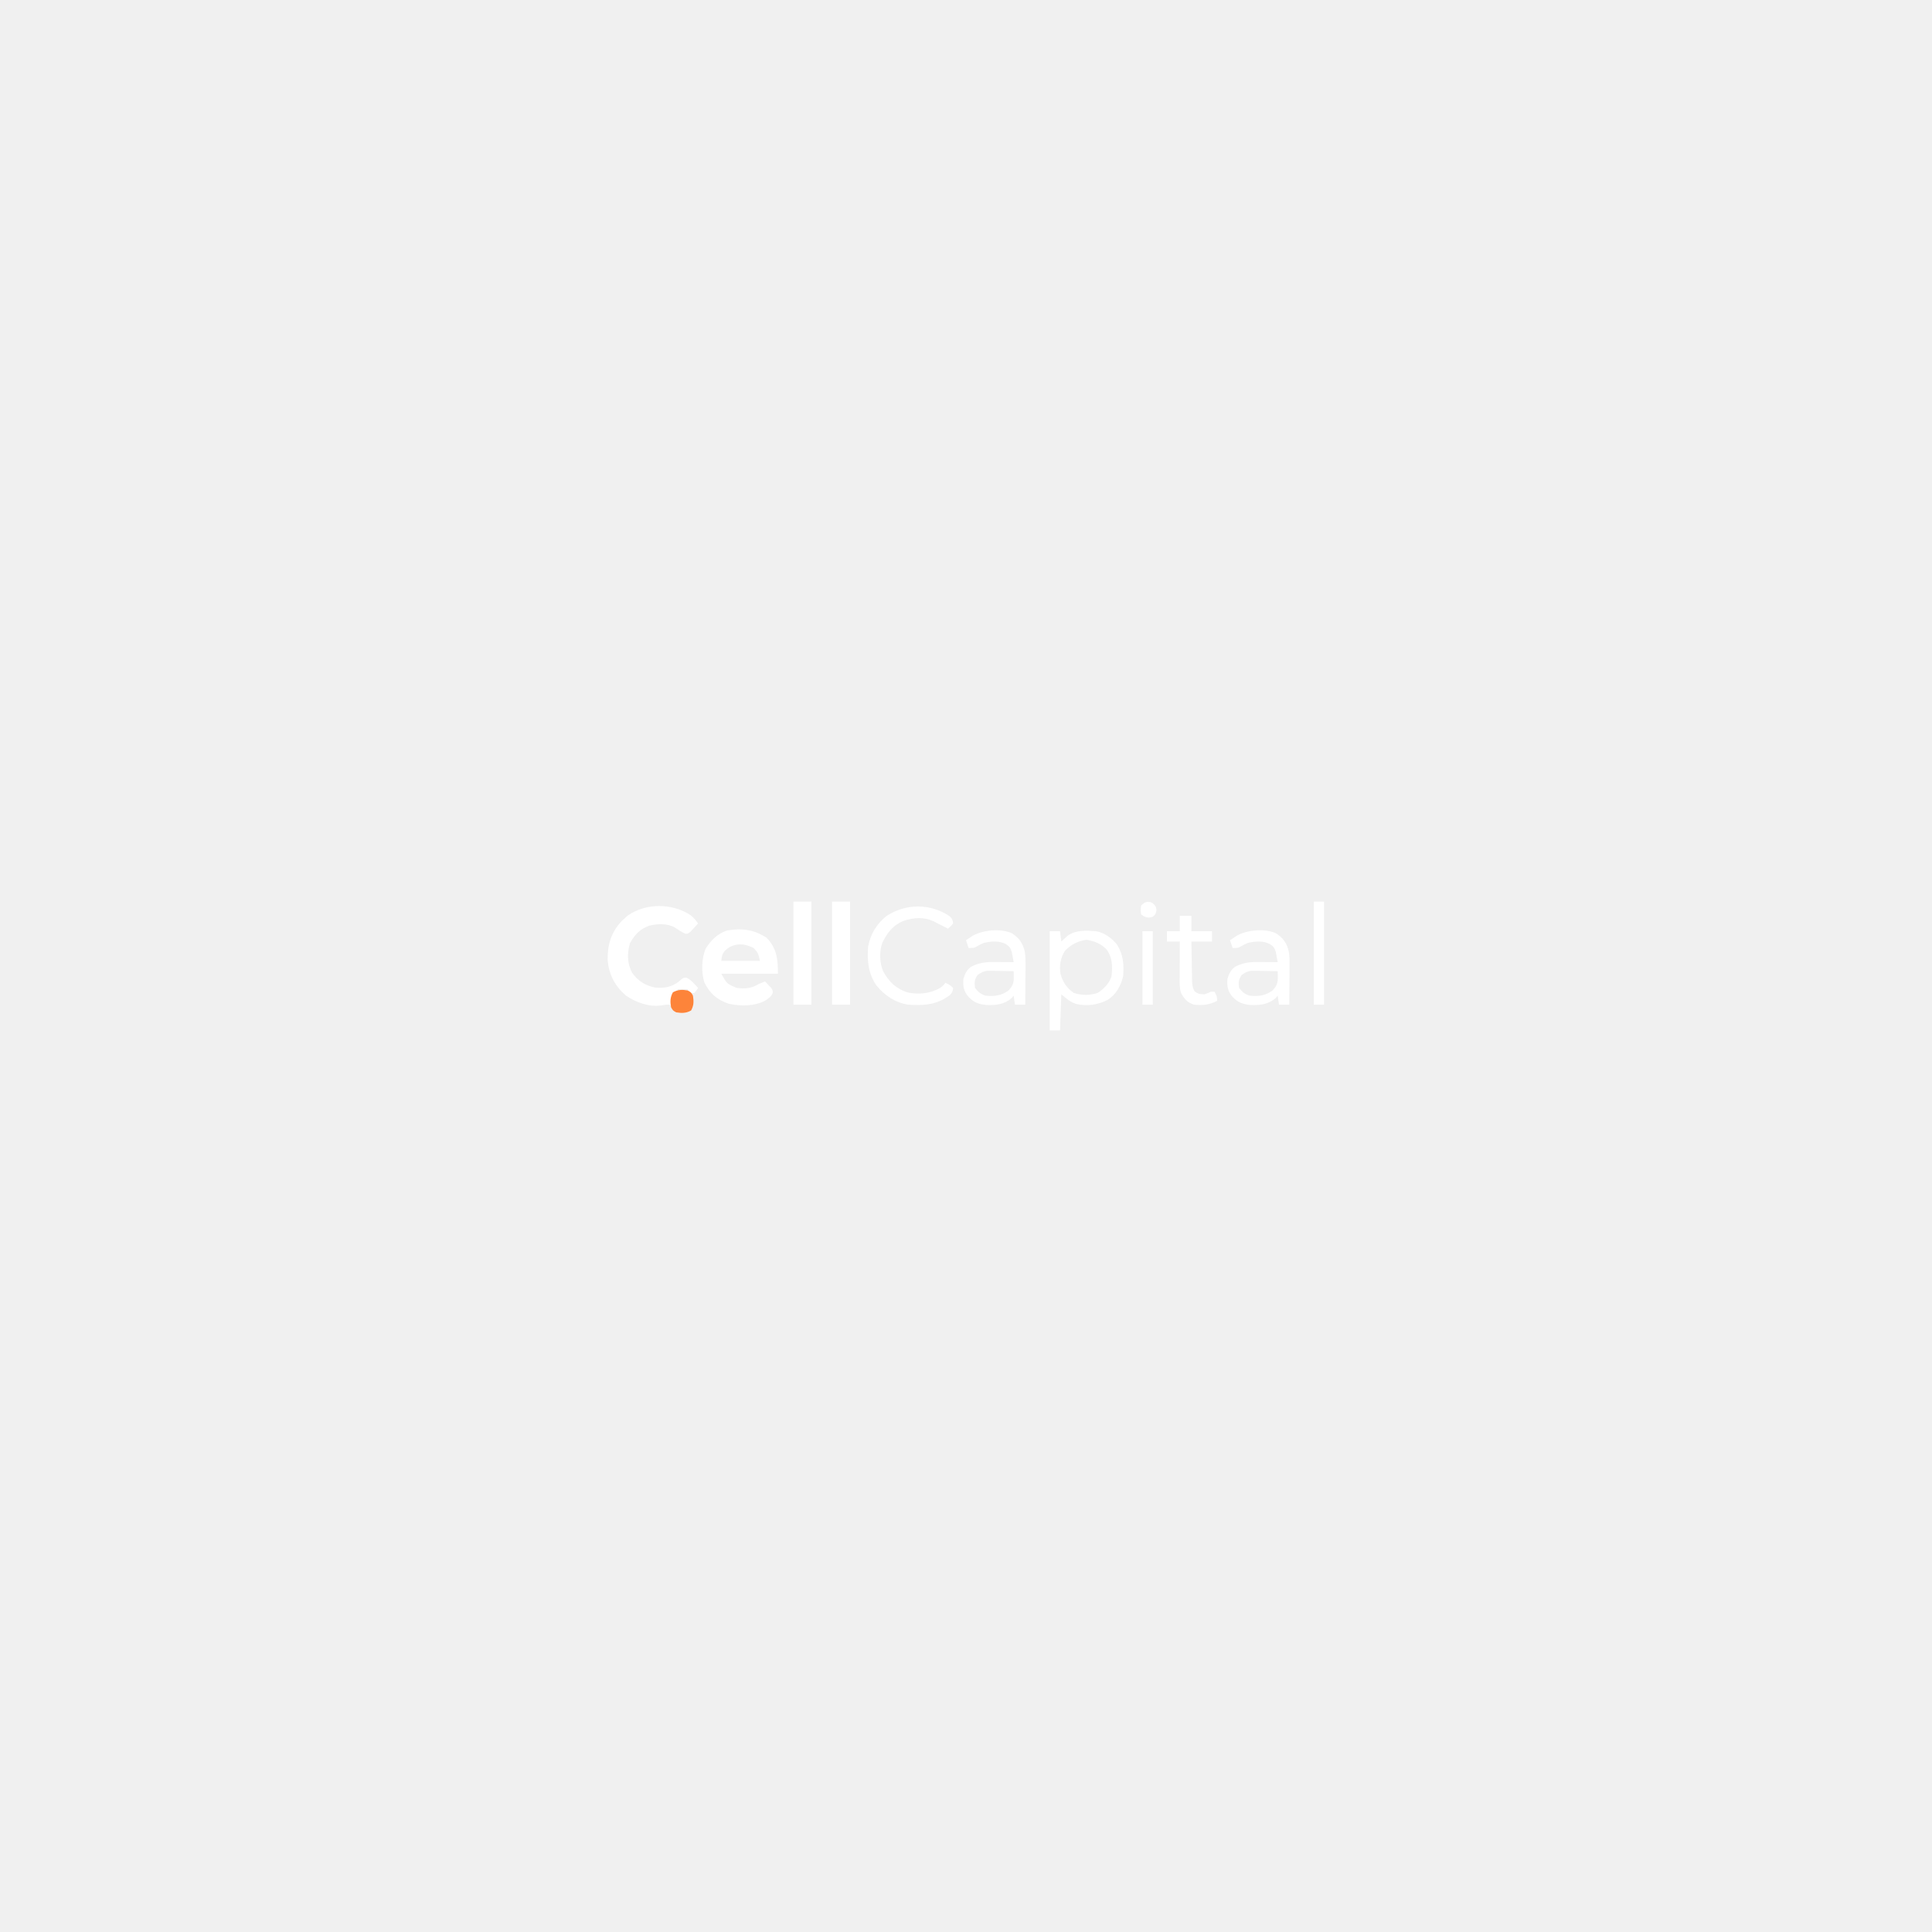
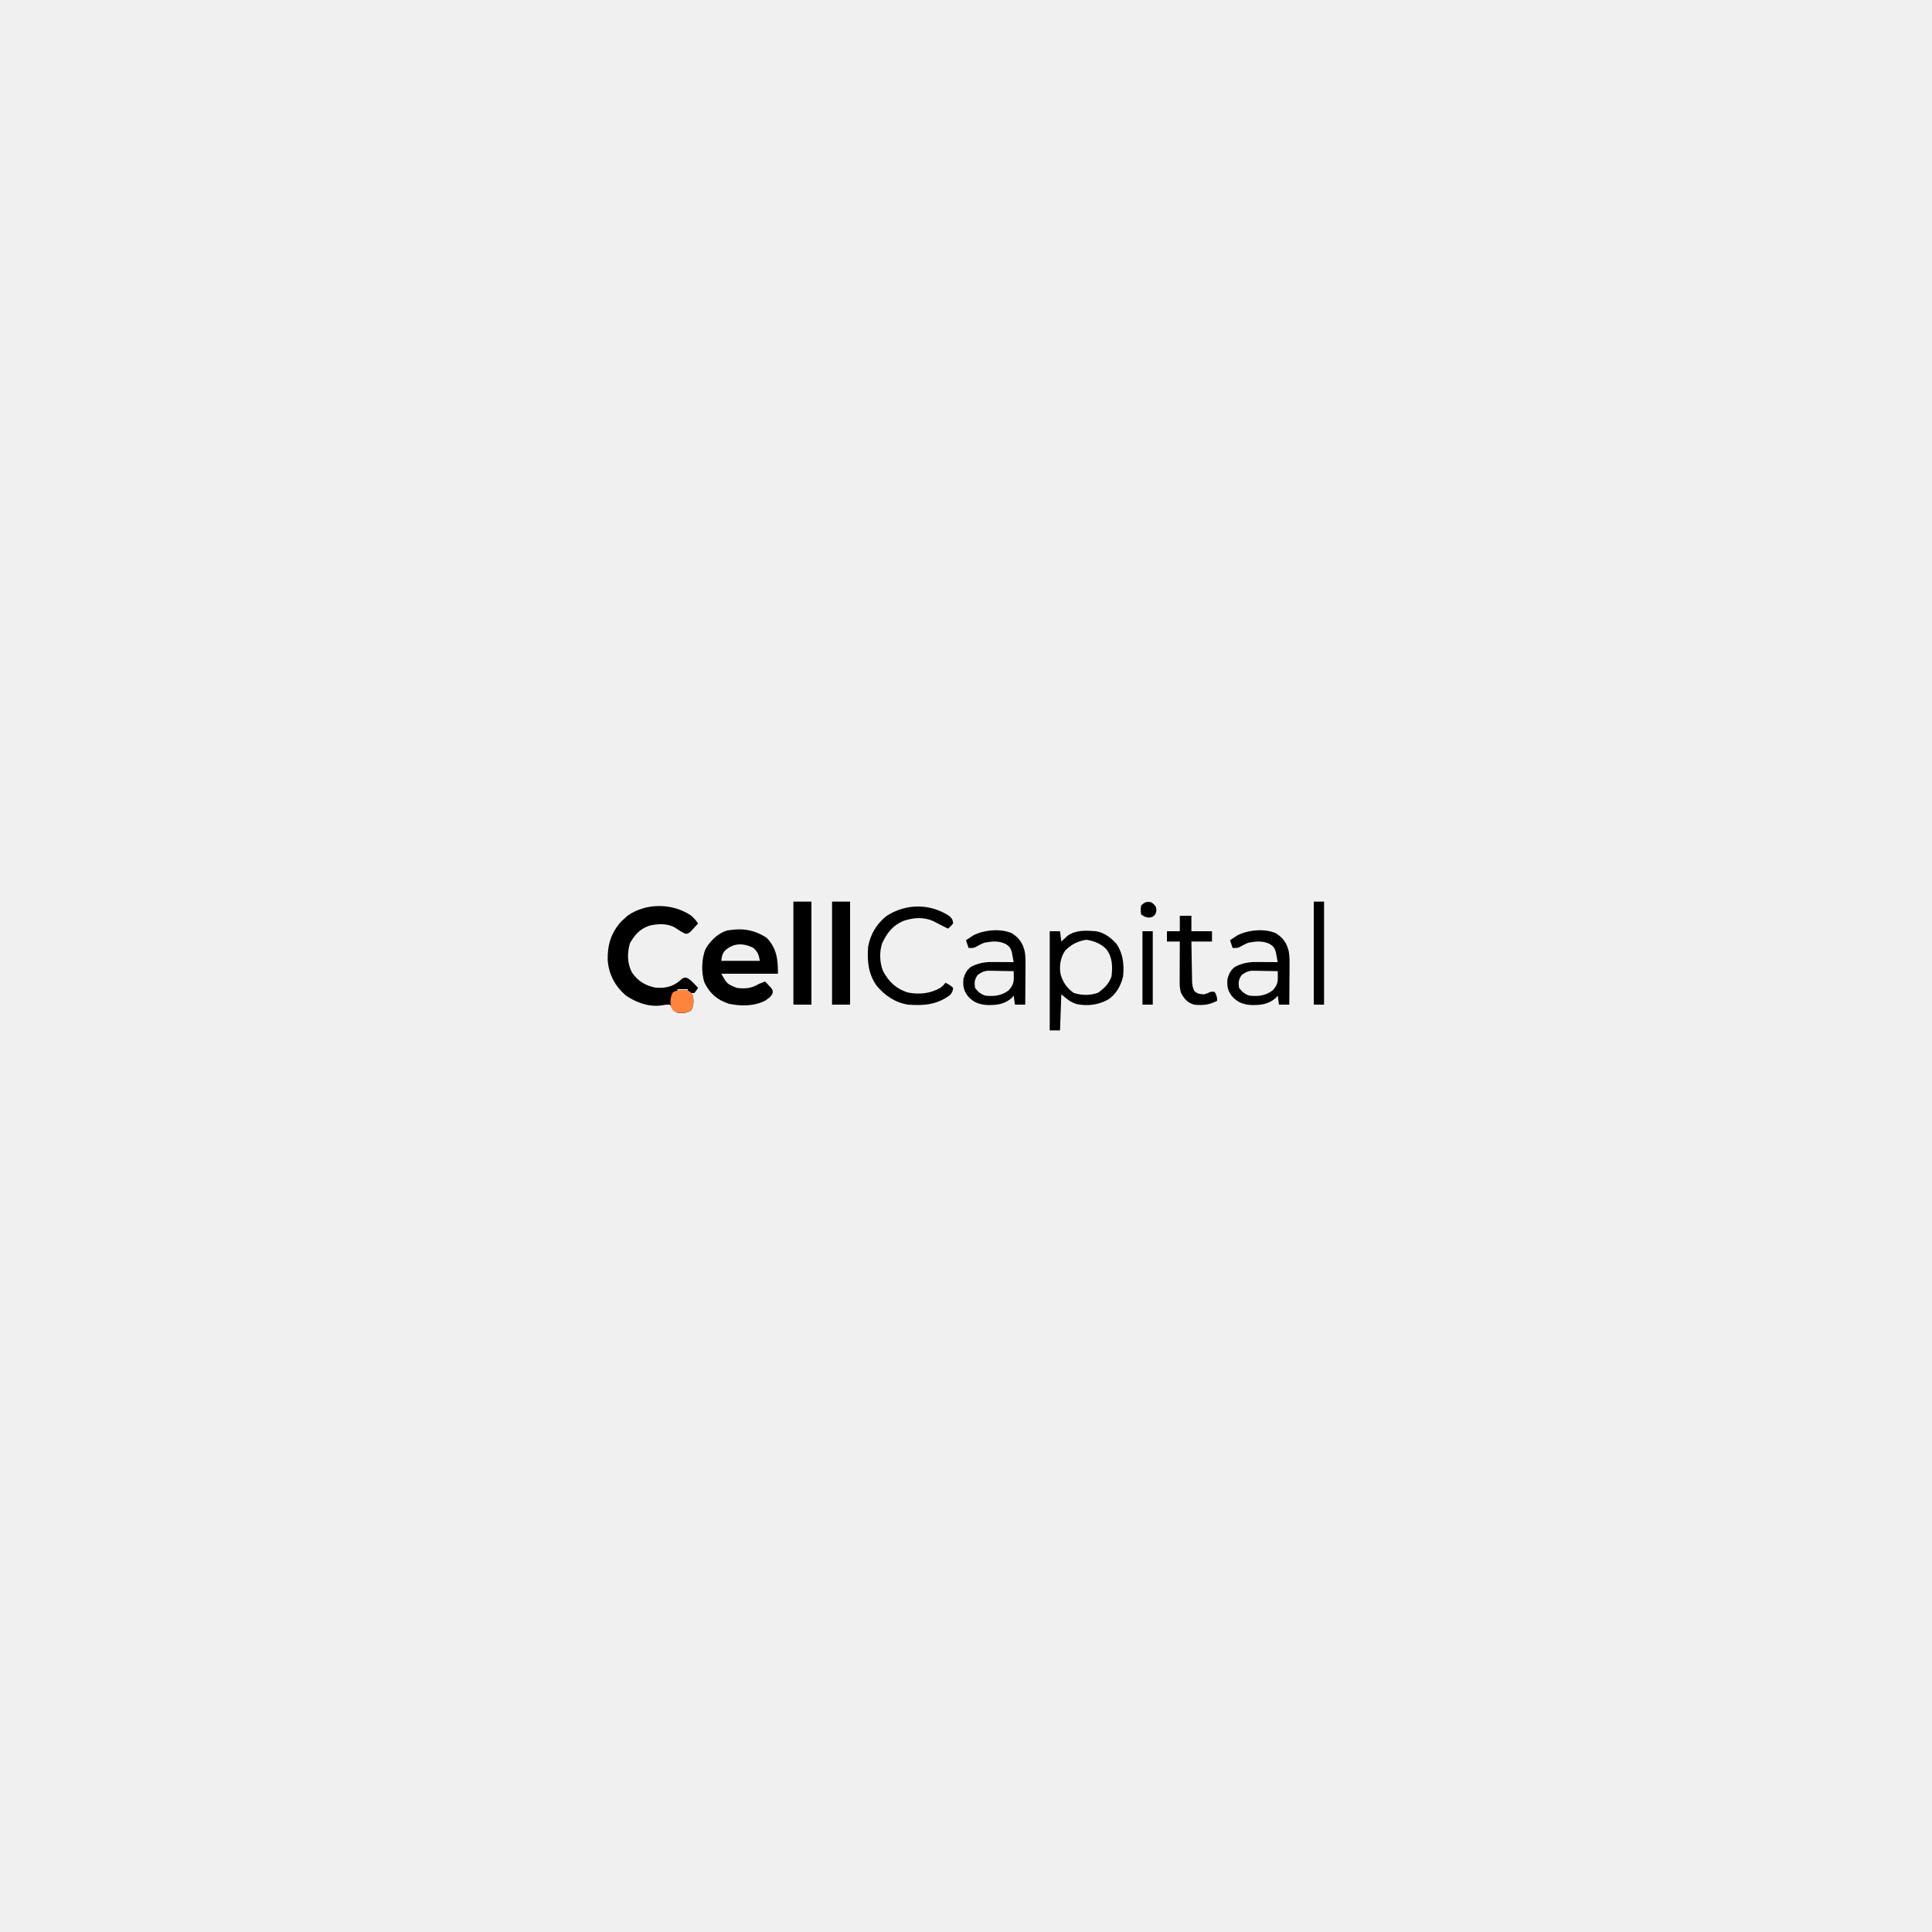
<svg xmlns="http://www.w3.org/2000/svg" version="1.1" width="1500" height="1500">
-   <path d="M0 0 C2.315 1.83 4.032 3.914 5.695 6.34 C4.461 7.709 3.208 9.06 1.945 10.402 C0.901 11.533 0.901 11.533 -0.164 12.688 C-2.305 14.34 -2.305 14.34 -4.32 14.242 C-7.191 12.937 -9.693 11.251 -12.305 9.496 C-18.107 6.142 -25.69 6.481 -32.035 7.988 C-39.586 10.661 -43.204 14.769 -47.18 21.527 C-49.454 29.233 -49.407 37.06 -45.707 44.301 C-41.134 50.95 -35.398 54.507 -27.617 56.09 C-20.55 56.795 -14.518 55.619 -8.93 51.152 C-8.021 50.327 -8.021 50.327 -7.094 49.484 C-5.305 48.34 -5.305 48.34 -3.312 48.441 C-0.839 49.548 0.587 50.937 2.445 52.902 C3.059 53.543 3.672 54.184 4.305 54.844 C4.764 55.337 5.223 55.831 5.695 56.34 C4.383 58.34 4.383 58.34 2.695 60.34 C1.705 60.34 0.715 60.34 -0.305 60.34 C0.355 61 1.015 61.66 1.695 62.34 C2.39 66.522 2.345 70.182 0.258 73.902 C-3.551 76.039 -7.052 76.411 -11.305 75.34 C-12.109 74.329 -12.913 73.319 -13.742 72.277 C-15.011 70.823 -15.011 70.823 -16.305 69.34 C-18.802 69.215 -21.038 69.617 -23.504 70.016 C-33.077 71.124 -42.44 67.59 -50.305 62.34 C-58.872 54.912 -63.675 45.907 -64.508 34.578 C-64.698 22.731 -61.833 13.421 -53.805 4.59 C-52.98 3.847 -52.155 3.105 -51.305 2.34 C-50.562 1.659 -49.82 0.979 -49.055 0.277 C-34.801 -9.765 -14.402 -9.591 0 0 Z M-10.305 57.34 C-10.305 57.67 -10.305 58 -10.305 58.34 C-7.665 58.34 -5.025 58.34 -2.305 58.34 C-2.305 58.01 -2.305 57.68 -2.305 57.34 C-4.945 57.34 -7.585 57.34 -10.305 57.34 Z " fill="white" transform="translate(536.3047,710.6602)" />
-   <path d="M0 0 C7.877 8.235 8.75 16.669 8.75 27.875 C-5.77 27.875 -20.29 27.875 -35.25 27.875 C-30.832 35.778 -30.832 35.778 -23.25 38.875 C-16.817 39.678 -11.858 39.347 -6.25 35.875 C-4.591 35.19 -2.927 34.516 -1.25 33.875 C-0.214 34.944 0.803 36.031 1.812 37.125 C2.381 37.728 2.949 38.332 3.535 38.953 C4.75 40.875 4.75 40.875 4.629 42.945 C3.597 45.21 2.66 46.086 0.625 47.5 C0.066 47.905 -0.494 48.31 -1.07 48.727 C-9.541 53.19 -20.306 53.187 -29.523 51.152 C-38.441 48.135 -44.024 43.344 -48.25 34.875 C-50.943 27.241 -50.626 15.591 -47.25 8.25 C-43.473 2.005 -37.848 -3.447 -30.777 -5.688 C-19.19 -7.693 -9.836 -6.431 0 0 Z M-32.688 10.25 C-34.585 13.106 -34.585 13.106 -35.25 17.875 C-25.35 17.875 -15.45 17.875 -5.25 17.875 C-6.257 12.84 -6.699 11.335 -10.25 7.875 C-18.118 3.82 -26.133 3.864 -32.688 10.25 Z " fill="white" transform="translate(595.25,728.125)" />
-   <path d="M0 0 C2.64 0 5.28 0 8 0 C8.33 2.64 8.66 5.28 9 8 C9.436 7.59 9.871 7.18 10.32 6.758 C10.916 6.219 11.511 5.68 12.125 5.125 C12.705 4.591 13.285 4.058 13.883 3.508 C20.445 -1.166 28.312 -0.547 36 0 C42.604 1.179 47.587 5.068 52 10 C57.111 17.895 57.758 25.729 57 35 C55.215 42.384 51.504 49.148 44.977 53.281 C37.302 57.275 29.196 58.307 20.648 56.504 C15.603 54.78 13.465 52.721 9 49 C8.67 58.24 8.34 67.48 8 77 C5.36 77 2.72 77 0 77 C0 51.59 0 26.18 0 0 Z M12 15 C8.306 20.477 7.273 26.958 8.438 33.434 C10.312 39.751 13.197 43.949 18.562 47.875 C24.785 49.911 31.243 49.953 37.438 47.812 C42.365 44.327 46.039 40.78 48 35 C48.823 27.31 48.794 20.351 44 14 C39.801 9.684 34.404 7.511 28.5 6.625 C21.817 7.628 16.758 10.242 12 15 Z " fill="white" transform="translate(815,723)" />
-   <path d="M0 0 C1.917 1.862 2.453 2.941 2.645 5.598 C0.707 7.848 0.707 7.848 -1.355 9.598 C-3.501 8.533 -5.635 7.452 -7.758 6.344 C-8.594 5.912 -9.431 5.48 -10.293 5.035 C-11.127 4.601 -11.961 4.166 -12.82 3.719 C-20.399 0.367 -28.206 1.022 -35.898 3.562 C-44.266 7.088 -48.655 12.939 -52.465 20.922 C-54.685 27.593 -54.44 35.951 -51.793 42.473 C-47.377 50.794 -41.526 56.363 -32.5 59.176 C-23.715 60.904 -15.158 60.03 -7.355 55.598 C-4.805 53.559 -4.805 53.559 -3.355 51.598 C-0.887 52.749 0.692 53.645 2.645 55.598 C2.433 58.146 1.9 59.325 0.148 61.195 C-9.862 68.748 -20.181 69.489 -32.355 68.598 C-42.405 66.992 -50.435 61.517 -56.852 53.746 C-63.316 44.511 -64.158 34.613 -63.355 23.598 C-61.499 13.819 -56.84 5.965 -49.035 -0.25 C-33.956 -10.117 -14.88 -10.054 0 0 Z " fill="white" transform="translate(737.3555,711.4023)" />
-   <path d="M0 0 C5.573 3.518 8.442 7.725 9.929 14.131 C10.588 17.985 10.557 21.788 10.508 25.688 C10.505 26.542 10.502 27.396 10.499 28.276 C10.488 30.976 10.463 33.675 10.438 36.375 C10.427 38.217 10.418 40.06 10.41 41.902 C10.388 46.393 10.354 50.884 10.312 55.375 C7.673 55.375 5.032 55.375 2.312 55.375 C1.817 51.91 1.817 51.91 1.312 48.375 C0.818 48.973 0.323 49.571 -0.188 50.188 C-6.031 55.3 -12.291 55.888 -19.789 55.652 C-25.97 55.061 -29.946 53.548 -34.125 48.875 C-37.603 44.554 -38.139 40.889 -37.688 35.375 C-36.555 31.509 -35.129 28.422 -31.816 26.016 C-26.476 23.229 -21.402 22.242 -15.387 22.277 C-14.41 22.281 -13.434 22.284 -12.428 22.287 C-11.42 22.295 -10.413 22.304 -9.375 22.312 C-8.348 22.317 -7.322 22.322 -6.264 22.326 C-3.738 22.338 -1.213 22.354 1.312 22.375 C1.023 20.759 0.724 19.145 0.422 17.531 C0.257 16.632 0.091 15.733 -0.079 14.807 C-0.884 11.59 -1.932 10.212 -4.688 8.375 C-10.168 5.568 -15.812 6.183 -21.688 7.375 C-23.901 8.285 -25.89 9.295 -27.934 10.535 C-29.688 11.375 -29.688 11.375 -33.688 11.375 C-34.347 9.395 -35.008 7.415 -35.688 5.375 C-34.508 4.572 -33.318 3.783 -32.125 3 C-31.464 2.559 -30.802 2.118 -30.121 1.664 C-21.928 -2.676 -8.664 -3.968 0 0 Z M-26.688 32.375 C-29.188 36.125 -29.224 37.934 -28.688 42.375 C-26.146 45.535 -24.541 47.09 -20.688 48.375 C-13.88 49.113 -8.285 48.515 -2.688 44.375 C0.63 40.809 1.51 38.41 1.406 33.668 C1.393 32.863 1.379 32.057 1.365 31.227 C1.348 30.616 1.33 30.005 1.312 29.375 C-2.417 29.288 -6.145 29.234 -9.875 29.188 C-10.93 29.162 -11.985 29.137 -13.072 29.111 C-14.094 29.102 -15.115 29.092 -16.168 29.082 C-17.105 29.066 -18.043 29.051 -19.009 29.034 C-22.245 29.446 -24.067 30.457 -26.688 32.375 Z " fill="white" transform="translate(990.6875,724.625)" />
-   <path d="M0 0 C5.573 3.518 8.442 7.725 9.929 14.131 C10.588 17.985 10.557 21.788 10.508 25.688 C10.505 26.542 10.502 27.396 10.499 28.276 C10.488 30.976 10.463 33.675 10.438 36.375 C10.427 38.217 10.418 40.06 10.41 41.902 C10.388 46.393 10.354 50.884 10.312 55.375 C7.673 55.375 5.032 55.375 2.312 55.375 C1.817 51.91 1.817 51.91 1.312 48.375 C0.818 48.973 0.323 49.571 -0.188 50.188 C-6.031 55.3 -12.291 55.888 -19.789 55.652 C-25.97 55.061 -29.946 53.548 -34.125 48.875 C-37.603 44.554 -38.139 40.889 -37.688 35.375 C-36.555 31.509 -35.129 28.422 -31.816 26.016 C-26.476 23.229 -21.402 22.242 -15.387 22.277 C-14.41 22.281 -13.434 22.284 -12.428 22.287 C-11.42 22.295 -10.413 22.304 -9.375 22.312 C-8.348 22.317 -7.322 22.322 -6.264 22.326 C-3.738 22.338 -1.213 22.354 1.312 22.375 C1.023 20.759 0.724 19.145 0.422 17.531 C0.257 16.632 0.091 15.733 -0.079 14.807 C-0.884 11.59 -1.932 10.212 -4.688 8.375 C-10.168 5.568 -15.812 6.183 -21.688 7.375 C-23.901 8.285 -25.89 9.295 -27.934 10.535 C-29.688 11.375 -29.688 11.375 -33.688 11.375 C-34.347 9.395 -35.008 7.415 -35.688 5.375 C-34.508 4.572 -33.318 3.783 -32.125 3 C-31.464 2.559 -30.802 2.118 -30.121 1.664 C-21.928 -2.676 -8.664 -3.968 0 0 Z M-26.688 32.375 C-29.188 36.125 -29.224 37.934 -28.688 42.375 C-26.146 45.535 -24.541 47.09 -20.688 48.375 C-13.88 49.113 -8.285 48.515 -2.688 44.375 C0.63 40.809 1.51 38.41 1.406 33.668 C1.393 32.863 1.379 32.057 1.365 31.227 C1.348 30.616 1.33 30.005 1.312 29.375 C-2.417 29.288 -6.145 29.234 -9.875 29.188 C-10.93 29.162 -11.985 29.137 -13.072 29.111 C-14.094 29.102 -15.115 29.092 -16.168 29.082 C-17.105 29.066 -18.043 29.051 -19.009 29.034 C-22.245 29.446 -24.067 30.457 -26.688 32.375 Z " fill="white" transform="translate(785.6875,724.625)" />
-   <path d="M0 0 C4.62 0 9.24 0 14 0 C14 26.4 14 52.8 14 80 C9.38 80 4.76 80 0 80 C0 53.6 0 27.2 0 0 Z " fill="white" transform="translate(646,700)" />
-   <path d="M0 0 C4.62 0 9.24 0 14 0 C14 26.4 14 52.8 14 80 C9.38 80 4.76 80 0 80 C0 53.6 0 27.2 0 0 Z " fill="white" transform="translate(616,700)" />
-   <path d="M0 0 C2.97 0 5.94 0 9 0 C9 3.96 9 7.92 9 12 C14.28 12 19.56 12 25 12 C25 14.64 25 17.28 25 20 C19.72 20 14.44 20 9 20 C9.074 25.055 9.157 30.107 9.262 35.161 C9.296 36.88 9.324 38.599 9.346 40.317 C9.38 42.79 9.432 45.262 9.488 47.734 C9.495 48.501 9.501 49.268 9.508 50.058 C9.596 53.267 9.793 55.624 11.352 58.462 C13.789 60.737 15.715 60.869 19 61 C21.657 60.121 21.657 60.121 24 59 C24.99 59 25.98 59 27 59 C28.461 61.647 29 62.894 29 66 C23.003 69.198 17.753 69.734 11 69 C5.749 67.282 3.681 64.766 1 60 C-0.274 56.178 -0.124 52.593 -0.098 48.613 C-0.096 47.796 -0.095 46.979 -0.093 46.137 C-0.088 43.529 -0.075 40.921 -0.062 38.312 C-0.057 36.544 -0.053 34.775 -0.049 33.006 C-0.038 28.671 -0.021 24.335 0 20 C-3.3 20 -6.6 20 -10 20 C-10 17.36 -10 14.72 -10 12 C-6.7 12 -3.4 12 0 12 C0 8.04 0 4.08 0 0 Z " fill="white" transform="translate(916,711)" />
-   <path d="M0 0 C2.64 0 5.28 0 8 0 C8 26.4 8 52.8 8 80 C5.36 80 2.72 80 0 80 C0 53.6 0 27.2 0 0 Z " fill="white" transform="translate(1020,700)" />
-   <path d="M0 0 C2.64 0 5.28 0 8 0 C8 18.81 8 37.62 8 57 C5.36 57 2.72 57 0 57 C0 38.19 0 19.38 0 0 Z " fill="white" transform="translate(887,723)" />
+   <path d="M0 0 C2.315 1.83 4.032 3.914 5.695 6.34 C4.461 7.709 3.208 9.06 1.945 10.402 C0.901 11.533 0.901 11.533 -0.164 12.688 C-2.305 14.34 -2.305 14.34 -4.32 14.242 C-7.191 12.937 -9.693 11.251 -12.305 9.496 C-18.107 6.142 -25.69 6.481 -32.035 7.988 C-39.586 10.661 -43.204 14.769 -47.18 21.527 C-49.454 29.233 -49.407 37.06 -45.707 44.301 C-41.134 50.95 -35.398 54.507 -27.617 56.09 C-20.55 56.795 -14.518 55.619 -8.93 51.152 C-8.021 50.327 -8.021 50.327 -7.094 49.484 C-5.305 48.34 -5.305 48.34 -3.312 48.441 C-0.839 49.548 0.587 50.937 2.445 52.902 C3.059 53.543 3.672 54.184 4.305 54.844 C4.764 55.337 5.223 55.831 5.695 56.34 C4.383 58.34 4.383 58.34 2.695 60.34 C1.705 60.34 0.715 60.34 -0.305 60.34 C0.355 61 1.015 61.66 1.695 62.34 C2.39 66.522 2.345 70.182 0.258 73.902 C-3.551 76.039 -7.052 76.411 -11.305 75.34 C-12.109 74.329 -12.913 73.319 -13.742 72.277 C-15.011 70.823 -15.011 70.823 -16.305 69.34 C-18.802 69.215 -21.038 69.617 -23.504 70.016 C-33.077 71.124 -42.44 67.59 -50.305 62.34 C-58.872 54.912 -63.675 45.907 -64.508 34.578 C-64.698 22.731 -61.833 13.421 -53.805 4.59 C-52.98 3.847 -52.155 3.105 -51.305 2.34 C-50.562 1.659 -49.82 0.979 -49.055 0.277 C-34.801 -9.765 -14.402 -9.591 0 0 Z M-10.305 57.34 C-10.305 57.67 -10.305 58 -10.305 58.34 C-7.665 58.34 -5.025 58.34 -2.305 58.34 C-2.305 58.01 -2.305 57.68 -2.305 57.34 C-4.945 57.34 -7.585 57.34 -10.305 57.34 Z " fill="black" transform="translate(536.3047,710.6602)" />
+   <path d="M0 0 C7.877 8.235 8.75 16.669 8.75 27.875 C-5.77 27.875 -20.29 27.875 -35.25 27.875 C-30.832 35.778 -30.832 35.778 -23.25 38.875 C-16.817 39.678 -11.858 39.347 -6.25 35.875 C-4.591 35.19 -2.927 34.516 -1.25 33.875 C-0.214 34.944 0.803 36.031 1.812 37.125 C2.381 37.728 2.949 38.332 3.535 38.953 C4.75 40.875 4.75 40.875 4.629 42.945 C3.597 45.21 2.66 46.086 0.625 47.5 C0.066 47.905 -0.494 48.31 -1.07 48.727 C-9.541 53.19 -20.306 53.187 -29.523 51.152 C-38.441 48.135 -44.024 43.344 -48.25 34.875 C-50.943 27.241 -50.626 15.591 -47.25 8.25 C-43.473 2.005 -37.848 -3.447 -30.777 -5.688 C-19.19 -7.693 -9.836 -6.431 0 0 Z M-32.688 10.25 C-34.585 13.106 -34.585 13.106 -35.25 17.875 C-25.35 17.875 -15.45 17.875 -5.25 17.875 C-6.257 12.84 -6.699 11.335 -10.25 7.875 C-18.118 3.82 -26.133 3.864 -32.688 10.25 Z " fill="black" transform="translate(595.25,728.125)" />
+   <path d="M0 0 C2.64 0 5.28 0 8 0 C8.33 2.64 8.66 5.28 9 8 C9.436 7.59 9.871 7.18 10.32 6.758 C10.916 6.219 11.511 5.68 12.125 5.125 C12.705 4.591 13.285 4.058 13.883 3.508 C20.445 -1.166 28.312 -0.547 36 0 C42.604 1.179 47.587 5.068 52 10 C57.111 17.895 57.758 25.729 57 35 C55.215 42.384 51.504 49.148 44.977 53.281 C37.302 57.275 29.196 58.307 20.648 56.504 C15.603 54.78 13.465 52.721 9 49 C8.67 58.24 8.34 67.48 8 77 C5.36 77 2.72 77 0 77 C0 51.59 0 26.18 0 0 Z M12 15 C8.306 20.477 7.273 26.958 8.438 33.434 C10.312 39.751 13.197 43.949 18.562 47.875 C24.785 49.911 31.243 49.953 37.438 47.812 C42.365 44.327 46.039 40.78 48 35 C48.823 27.31 48.794 20.351 44 14 C39.801 9.684 34.404 7.511 28.5 6.625 C21.817 7.628 16.758 10.242 12 15 Z " fill="black" transform="translate(815,723)" />
+   <path d="M0 0 C1.917 1.862 2.453 2.941 2.645 5.598 C0.707 7.848 0.707 7.848 -1.355 9.598 C-3.501 8.533 -5.635 7.452 -7.758 6.344 C-8.594 5.912 -9.431 5.48 -10.293 5.035 C-11.127 4.601 -11.961 4.166 -12.82 3.719 C-20.399 0.367 -28.206 1.022 -35.898 3.562 C-44.266 7.088 -48.655 12.939 -52.465 20.922 C-54.685 27.593 -54.44 35.951 -51.793 42.473 C-47.377 50.794 -41.526 56.363 -32.5 59.176 C-23.715 60.904 -15.158 60.03 -7.355 55.598 C-4.805 53.559 -4.805 53.559 -3.355 51.598 C-0.887 52.749 0.692 53.645 2.645 55.598 C2.433 58.146 1.9 59.325 0.148 61.195 C-9.862 68.748 -20.181 69.489 -32.355 68.598 C-42.405 66.992 -50.435 61.517 -56.852 53.746 C-63.316 44.511 -64.158 34.613 -63.355 23.598 C-61.499 13.819 -56.84 5.965 -49.035 -0.25 C-33.956 -10.117 -14.88 -10.054 0 0 Z " fill="black" transform="translate(737.3555,711.4023)" />
+   <path d="M0 0 C5.573 3.518 8.442 7.725 9.929 14.131 C10.588 17.985 10.557 21.788 10.508 25.688 C10.505 26.542 10.502 27.396 10.499 28.276 C10.488 30.976 10.463 33.675 10.438 36.375 C10.427 38.217 10.418 40.06 10.41 41.902 C10.388 46.393 10.354 50.884 10.312 55.375 C7.673 55.375 5.032 55.375 2.312 55.375 C1.817 51.91 1.817 51.91 1.312 48.375 C0.818 48.973 0.323 49.571 -0.188 50.188 C-6.031 55.3 -12.291 55.888 -19.789 55.652 C-25.97 55.061 -29.946 53.548 -34.125 48.875 C-37.603 44.554 -38.139 40.889 -37.688 35.375 C-36.555 31.509 -35.129 28.422 -31.816 26.016 C-26.476 23.229 -21.402 22.242 -15.387 22.277 C-14.41 22.281 -13.434 22.284 -12.428 22.287 C-11.42 22.295 -10.413 22.304 -9.375 22.312 C-8.348 22.317 -7.322 22.322 -6.264 22.326 C-3.738 22.338 -1.213 22.354 1.312 22.375 C1.023 20.759 0.724 19.145 0.422 17.531 C0.257 16.632 0.091 15.733 -0.079 14.807 C-0.884 11.59 -1.932 10.212 -4.688 8.375 C-10.168 5.568 -15.812 6.183 -21.688 7.375 C-23.901 8.285 -25.89 9.295 -27.934 10.535 C-29.688 11.375 -29.688 11.375 -33.688 11.375 C-34.347 9.395 -35.008 7.415 -35.688 5.375 C-34.508 4.572 -33.318 3.783 -32.125 3 C-31.464 2.559 -30.802 2.118 -30.121 1.664 C-21.928 -2.676 -8.664 -3.968 0 0 Z M-26.688 32.375 C-29.188 36.125 -29.224 37.934 -28.688 42.375 C-26.146 45.535 -24.541 47.09 -20.688 48.375 C-13.88 49.113 -8.285 48.515 -2.688 44.375 C0.63 40.809 1.51 38.41 1.406 33.668 C1.393 32.863 1.379 32.057 1.365 31.227 C1.348 30.616 1.33 30.005 1.312 29.375 C-2.417 29.288 -6.145 29.234 -9.875 29.188 C-10.93 29.162 -11.985 29.137 -13.072 29.111 C-14.094 29.102 -15.115 29.092 -16.168 29.082 C-17.105 29.066 -18.043 29.051 -19.009 29.034 C-22.245 29.446 -24.067 30.457 -26.688 32.375 Z " fill="black" transform="translate(990.6875,724.625)" />
+   <path d="M0 0 C5.573 3.518 8.442 7.725 9.929 14.131 C10.588 17.985 10.557 21.788 10.508 25.688 C10.505 26.542 10.502 27.396 10.499 28.276 C10.488 30.976 10.463 33.675 10.438 36.375 C10.427 38.217 10.418 40.06 10.41 41.902 C10.388 46.393 10.354 50.884 10.312 55.375 C7.673 55.375 5.032 55.375 2.312 55.375 C1.817 51.91 1.817 51.91 1.312 48.375 C0.818 48.973 0.323 49.571 -0.188 50.188 C-6.031 55.3 -12.291 55.888 -19.789 55.652 C-25.97 55.061 -29.946 53.548 -34.125 48.875 C-37.603 44.554 -38.139 40.889 -37.688 35.375 C-36.555 31.509 -35.129 28.422 -31.816 26.016 C-26.476 23.229 -21.402 22.242 -15.387 22.277 C-14.41 22.281 -13.434 22.284 -12.428 22.287 C-11.42 22.295 -10.413 22.304 -9.375 22.312 C-8.348 22.317 -7.322 22.322 -6.264 22.326 C-3.738 22.338 -1.213 22.354 1.312 22.375 C1.023 20.759 0.724 19.145 0.422 17.531 C0.257 16.632 0.091 15.733 -0.079 14.807 C-0.884 11.59 -1.932 10.212 -4.688 8.375 C-10.168 5.568 -15.812 6.183 -21.688 7.375 C-23.901 8.285 -25.89 9.295 -27.934 10.535 C-29.688 11.375 -29.688 11.375 -33.688 11.375 C-34.347 9.395 -35.008 7.415 -35.688 5.375 C-34.508 4.572 -33.318 3.783 -32.125 3 C-31.464 2.559 -30.802 2.118 -30.121 1.664 C-21.928 -2.676 -8.664 -3.968 0 0 Z M-26.688 32.375 C-29.188 36.125 -29.224 37.934 -28.688 42.375 C-26.146 45.535 -24.541 47.09 -20.688 48.375 C-13.88 49.113 -8.285 48.515 -2.688 44.375 C0.63 40.809 1.51 38.41 1.406 33.668 C1.393 32.863 1.379 32.057 1.365 31.227 C1.348 30.616 1.33 30.005 1.312 29.375 C-2.417 29.288 -6.145 29.234 -9.875 29.188 C-10.93 29.162 -11.985 29.137 -13.072 29.111 C-14.094 29.102 -15.115 29.092 -16.168 29.082 C-17.105 29.066 -18.043 29.051 -19.009 29.034 C-22.245 29.446 -24.067 30.457 -26.688 32.375 Z " fill="black" transform="translate(785.6875,724.625)" />
+   <path d="M0 0 C4.62 0 9.24 0 14 0 C14 26.4 14 52.8 14 80 C9.38 80 4.76 80 0 80 C0 53.6 0 27.2 0 0 Z " fill="black" transform="translate(646,700)" />
+   <path d="M0 0 C4.62 0 9.24 0 14 0 C14 26.4 14 52.8 14 80 C9.38 80 4.76 80 0 80 C0 53.6 0 27.2 0 0 Z " fill="black" transform="translate(616,700)" />
+   <path d="M0 0 C2.97 0 5.94 0 9 0 C9 3.96 9 7.92 9 12 C14.28 12 19.56 12 25 12 C25 14.64 25 17.28 25 20 C19.72 20 14.44 20 9 20 C9.074 25.055 9.157 30.107 9.262 35.161 C9.296 36.88 9.324 38.599 9.346 40.317 C9.38 42.79 9.432 45.262 9.488 47.734 C9.495 48.501 9.501 49.268 9.508 50.058 C9.596 53.267 9.793 55.624 11.352 58.462 C13.789 60.737 15.715 60.869 19 61 C21.657 60.121 21.657 60.121 24 59 C24.99 59 25.98 59 27 59 C28.461 61.647 29 62.894 29 66 C23.003 69.198 17.753 69.734 11 69 C5.749 67.282 3.681 64.766 1 60 C-0.274 56.178 -0.124 52.593 -0.098 48.613 C-0.096 47.796 -0.095 46.979 -0.093 46.137 C-0.088 43.529 -0.075 40.921 -0.062 38.312 C-0.057 36.544 -0.053 34.775 -0.049 33.006 C-0.038 28.671 -0.021 24.335 0 20 C-3.3 20 -6.6 20 -10 20 C-10 17.36 -10 14.72 -10 12 C-6.7 12 -3.4 12 0 12 C0 8.04 0 4.08 0 0 Z " fill="black" transform="translate(916,711)" />
+   <path d="M0 0 C2.64 0 5.28 0 8 0 C8 26.4 8 52.8 8 80 C5.36 80 2.72 80 0 80 C0 53.6 0 27.2 0 0 Z " fill="black" transform="translate(1020,700)" />
+   <path d="M0 0 C2.64 0 5.28 0 8 0 C8 18.81 8 37.62 8 57 C5.36 57 2.72 57 0 57 C0 38.19 0 19.38 0 0 Z " fill="black" transform="translate(887,723)" />
  <path d="M0 0 C2.562 1.438 2.562 1.438 4 4 C4.748 8.293 4.715 11.726 2.562 15.562 C-1.274 17.715 -4.707 17.748 -9 17 C-11.562 15.562 -11.562 15.562 -13 13 C-13.748 8.707 -13.715 5.274 -11.562 1.438 C-7.726 -0.715 -4.293 -0.748 0 0 Z " fill="#FD843A" transform="translate(534,769)" />
-   <path d="M0 0 C2.312 1.5 2.312 1.5 3.812 3.812 C4.312 6.5 4.312 6.5 3.312 9.312 C1.312 11.5 1.312 11.5 -1.688 11.938 C-4.688 11.5 -4.688 11.5 -7.688 9.5 C-8.188 6.062 -8.188 6.062 -7.688 2.5 C-4.966 -0.066 -3.7 -0.688 0 0 Z " fill="white" transform="translate(893.6875,700.5)" />
+   <path d="M0 0 C2.312 1.5 2.312 1.5 3.812 3.812 C4.312 6.5 4.312 6.5 3.312 9.312 C1.312 11.5 1.312 11.5 -1.688 11.938 C-4.688 11.5 -4.688 11.5 -7.688 9.5 C-8.188 6.062 -8.188 6.062 -7.688 2.5 C-4.966 -0.066 -3.7 -0.688 0 0 Z " fill="black" transform="translate(893.6875,700.5)" />
</svg>
